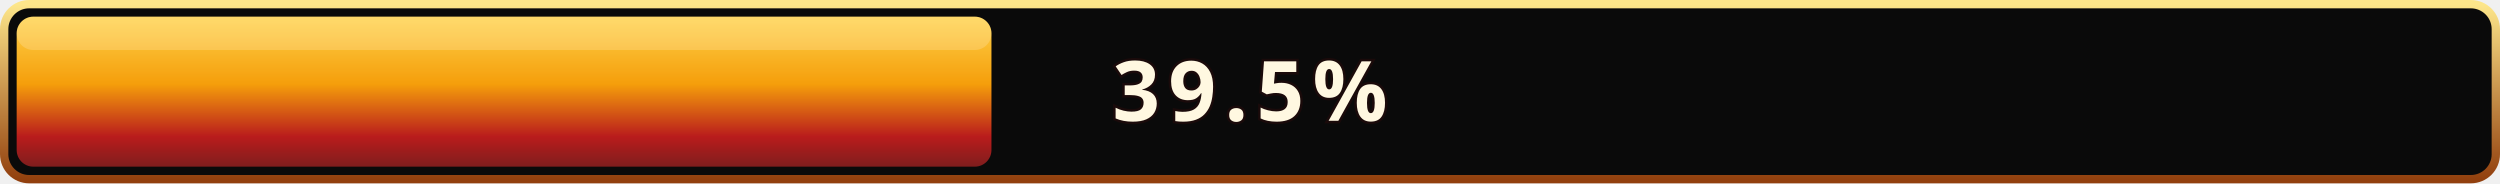
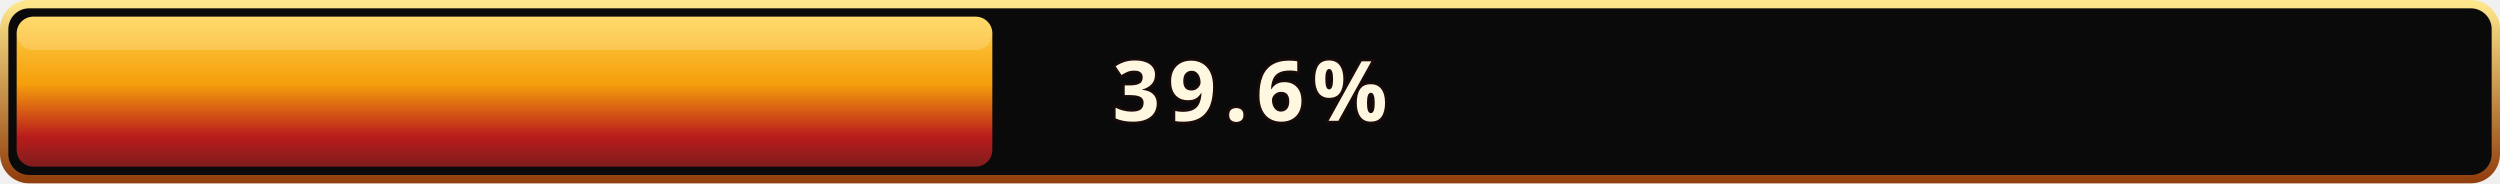
- <svg xmlns="http://www.w3.org/2000/svg" width="600" height="44" viewBox="0 0 600 44" role="img" aria-label="Progress 39.5%">
+ <svg xmlns="http://www.w3.org/2000/svg" width="600" height="44" viewBox="0 0 600 44" role="img" aria-label="Progress 39.6%">
  <defs>
    <linearGradient id="fillGrad" x1="0" y1="0" x2="0" y2="1">
      <stop offset="0%" stop-color="#ffd24a" />
      <stop offset="45%" stop-color="#f59e0b" />
      <stop offset="80%" stop-color="#b91c1c" />
      <stop offset="100%" stop-color="#7f1d1d" />
    </linearGradient>
    <linearGradient id="borderGrad" x1="0" y1="0" x2="0" y2="1">
      <stop offset="0%" stop-color="#fde68a" />
      <stop offset="100%" stop-color="#92400e" />
    </linearGradient>
  </defs>
  <rect x="1" y="1" width="598" height="42" rx="6" ry="6" fill="#0a0a0a" stroke="url(#borderGrad)" stroke-width="2" />
-   <rect x="4" y="4" width="233.95" height="36" rx="4" ry="4" fill="url(#fillGrad)" />
-   <rect x="4" y="4" width="233.95" height="8" rx="4" ry="4" fill="#ffffff" opacity="0.18" />
+   <rect x="4" y="4" width="234.16" height="36" rx="4" ry="4" fill="url(#fillGrad)" />
+   <rect x="4" y="4" width="234.16" height="8" rx="4" ry="4" fill="#ffffff" opacity="0.18" />
  <text x="300" y="29" font-family="Impact, 'Arial Black', sans-serif" font-size="20" font-weight="900" text-anchor="middle" fill="#fff8e1" stroke="#1a0a0a" stroke-width="1.2" paint-order="stroke fill" letter-spacing="2">
-     39.5%
+     39.6%
  </text>
</svg>
